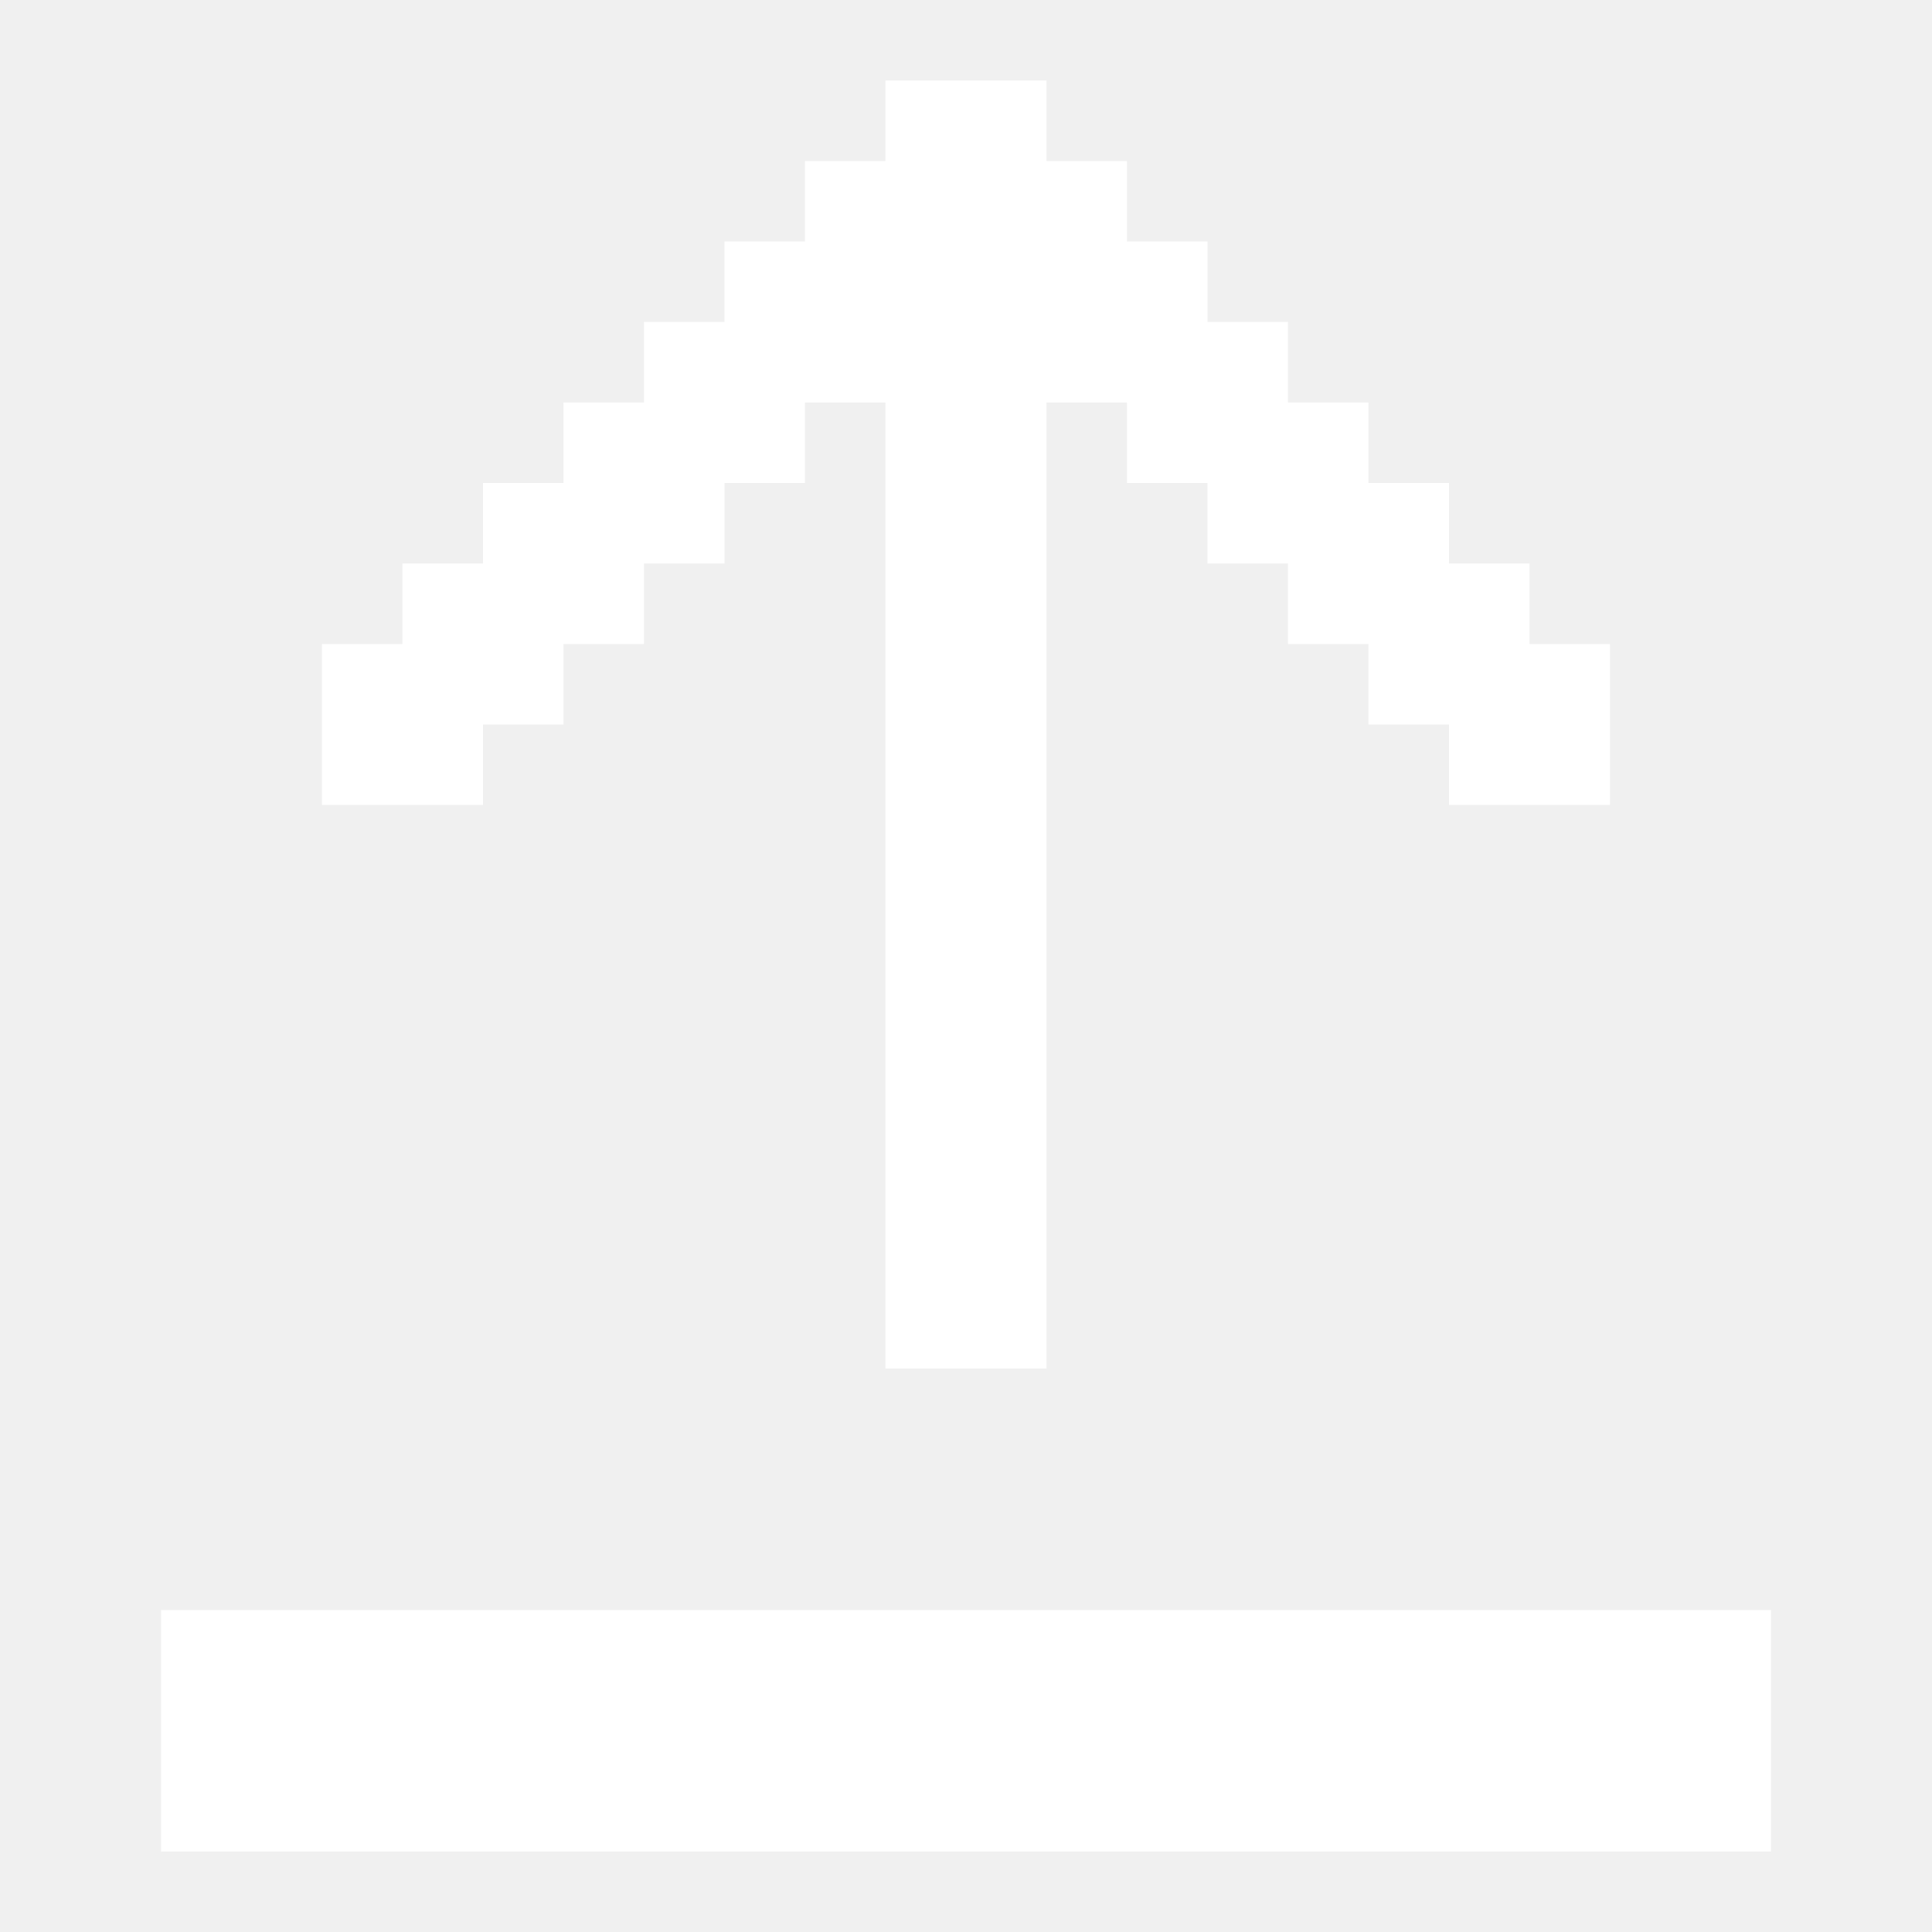
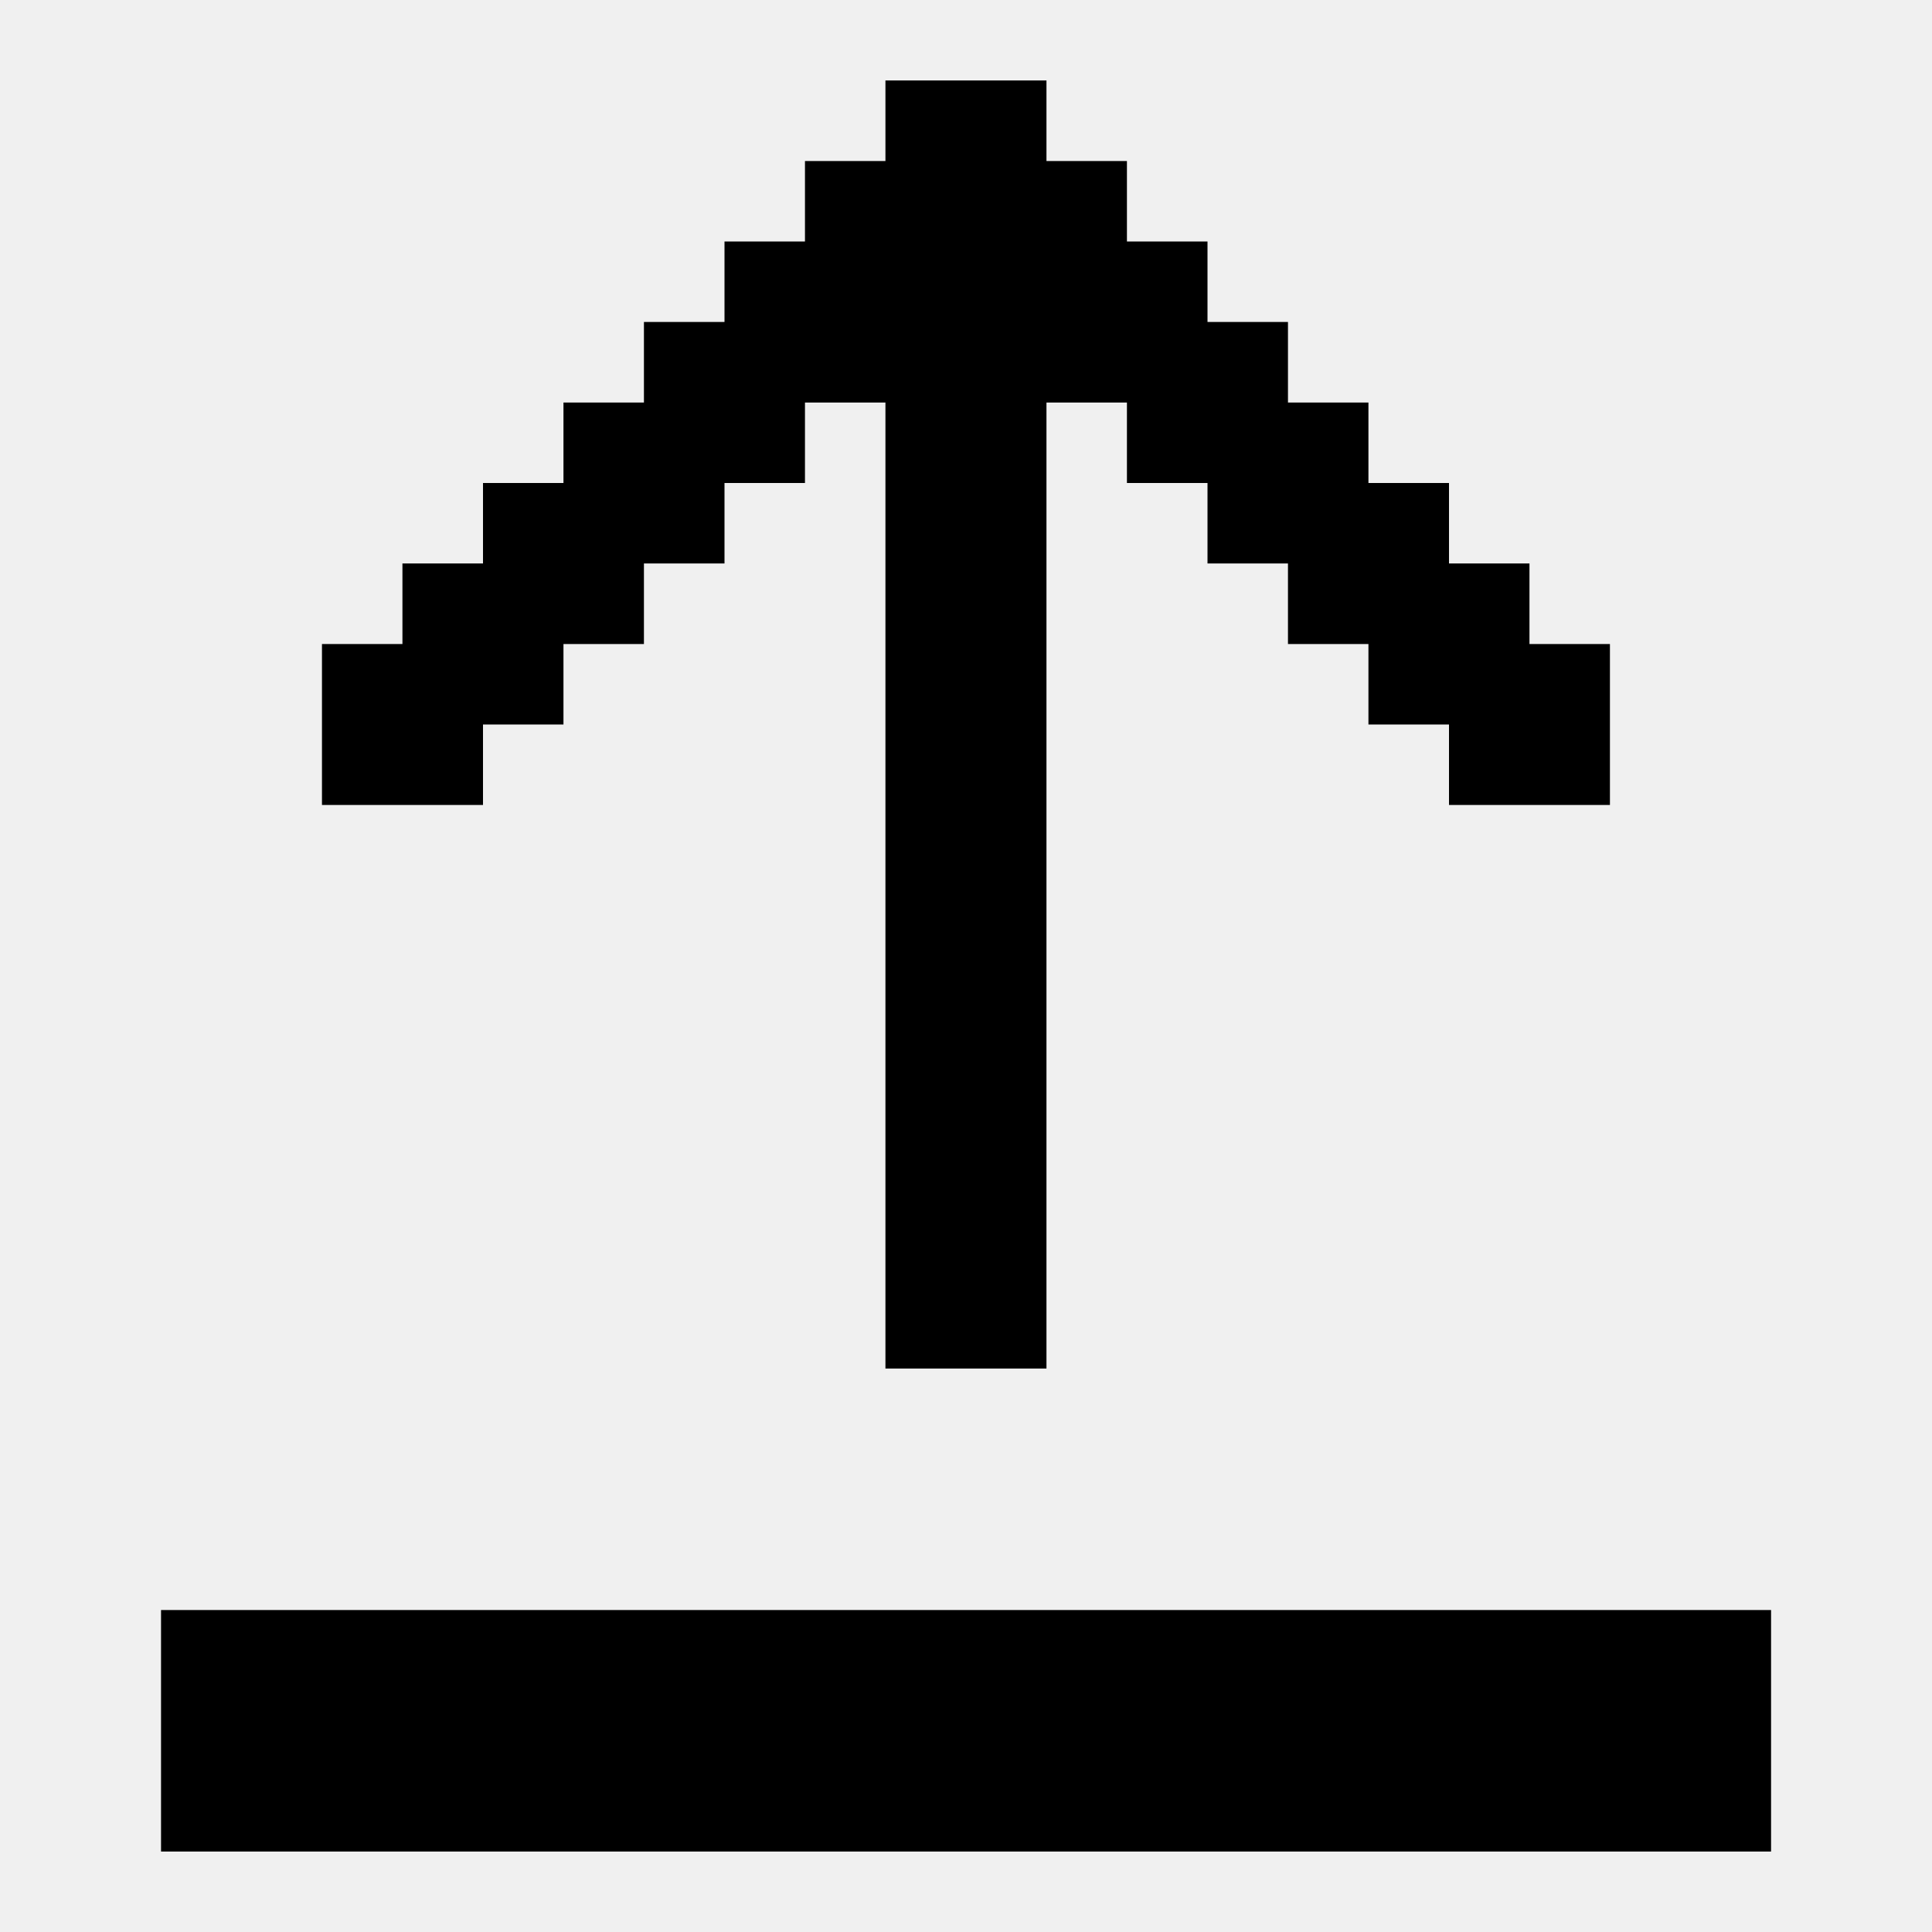
<svg xmlns="http://www.w3.org/2000/svg" width="20" height="20" viewBox="0 0 20 20" fill="none">
  <g id="Pixel/Regular/Upload">
-     <path id="Vector" d="M3.333 8.333V6.667H4.166V5.833H5V5H5.833V4.167H6.666V3.333H7.5V2.5H8.333V1.667H9.166V0.833H10.833V1.667H11.666V2.5H12.5V3.333H13.333V4.167H14.166V5H15V5.833H15.833V6.667H16.666V8.333H15V7.5H14.166V6.667H13.333V5.833H12.5V5H11.666V4.167H10.833V14.167H9.166V4.167H8.333V5H7.5V5.833H6.666V6.667H5.833V7.5H5V8.333H3.333Z" fill="white" />
-     <path id="Vector_2" d="M18.334 16.667H1.667V19.167H18.334V16.667Z" fill="white" />
+     <path id="Vector" d="M3.333 8.333V6.667H4.166V5.833H5V5H5.833V4.167H6.666V3.333H7.5V2.5H8.333V1.667H9.166V0.833H10.833V1.667H11.666V2.5H12.5V3.333H13.333V4.167H14.166V5H15V5.833H15.833V6.667H16.666V8.333H15V7.5H14.166V6.667H13.333V5.833H12.5V5H11.666V4.167H10.833V14.167H9.166V4.167H8.333V5H7.5V5.833H6.666V6.667H5.833V7.5H5V8.333H3.333Z" fill="currentColor" />
+     <path id="Vector_2" d="M18.334 16.667H1.667V19.167H18.334V16.667Z" fill="currentColor" />
  </g>
</svg>
